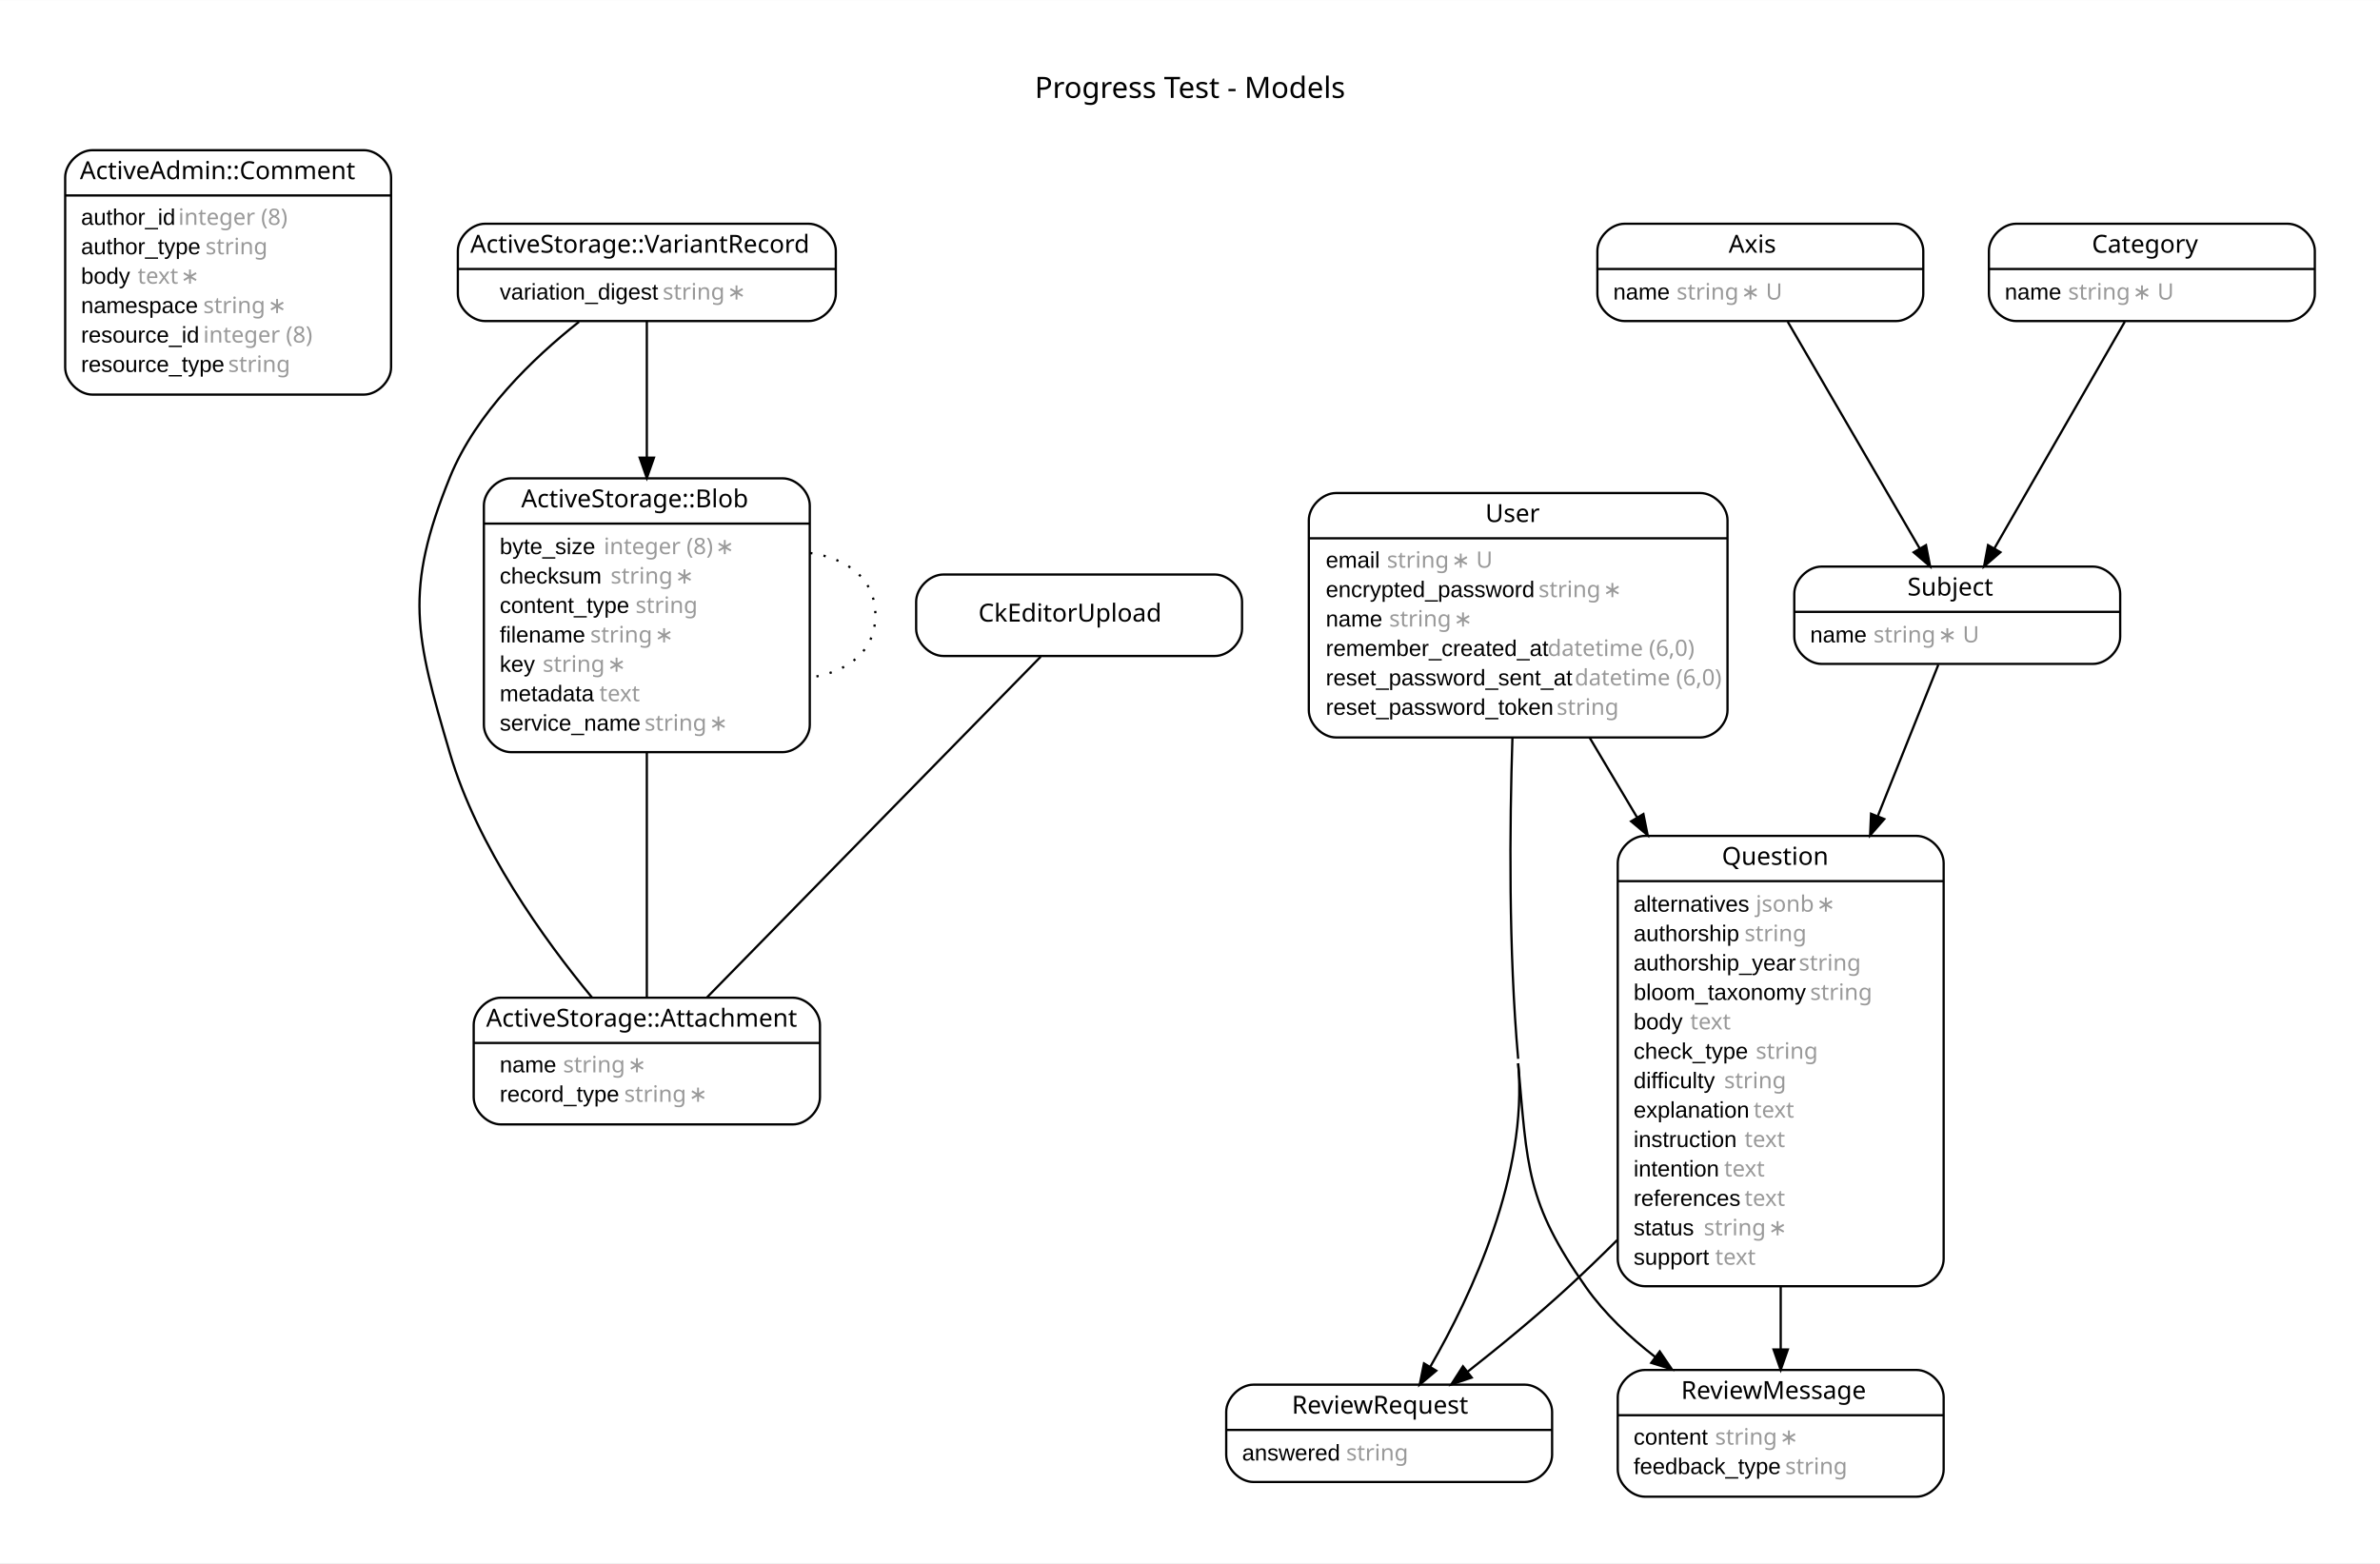
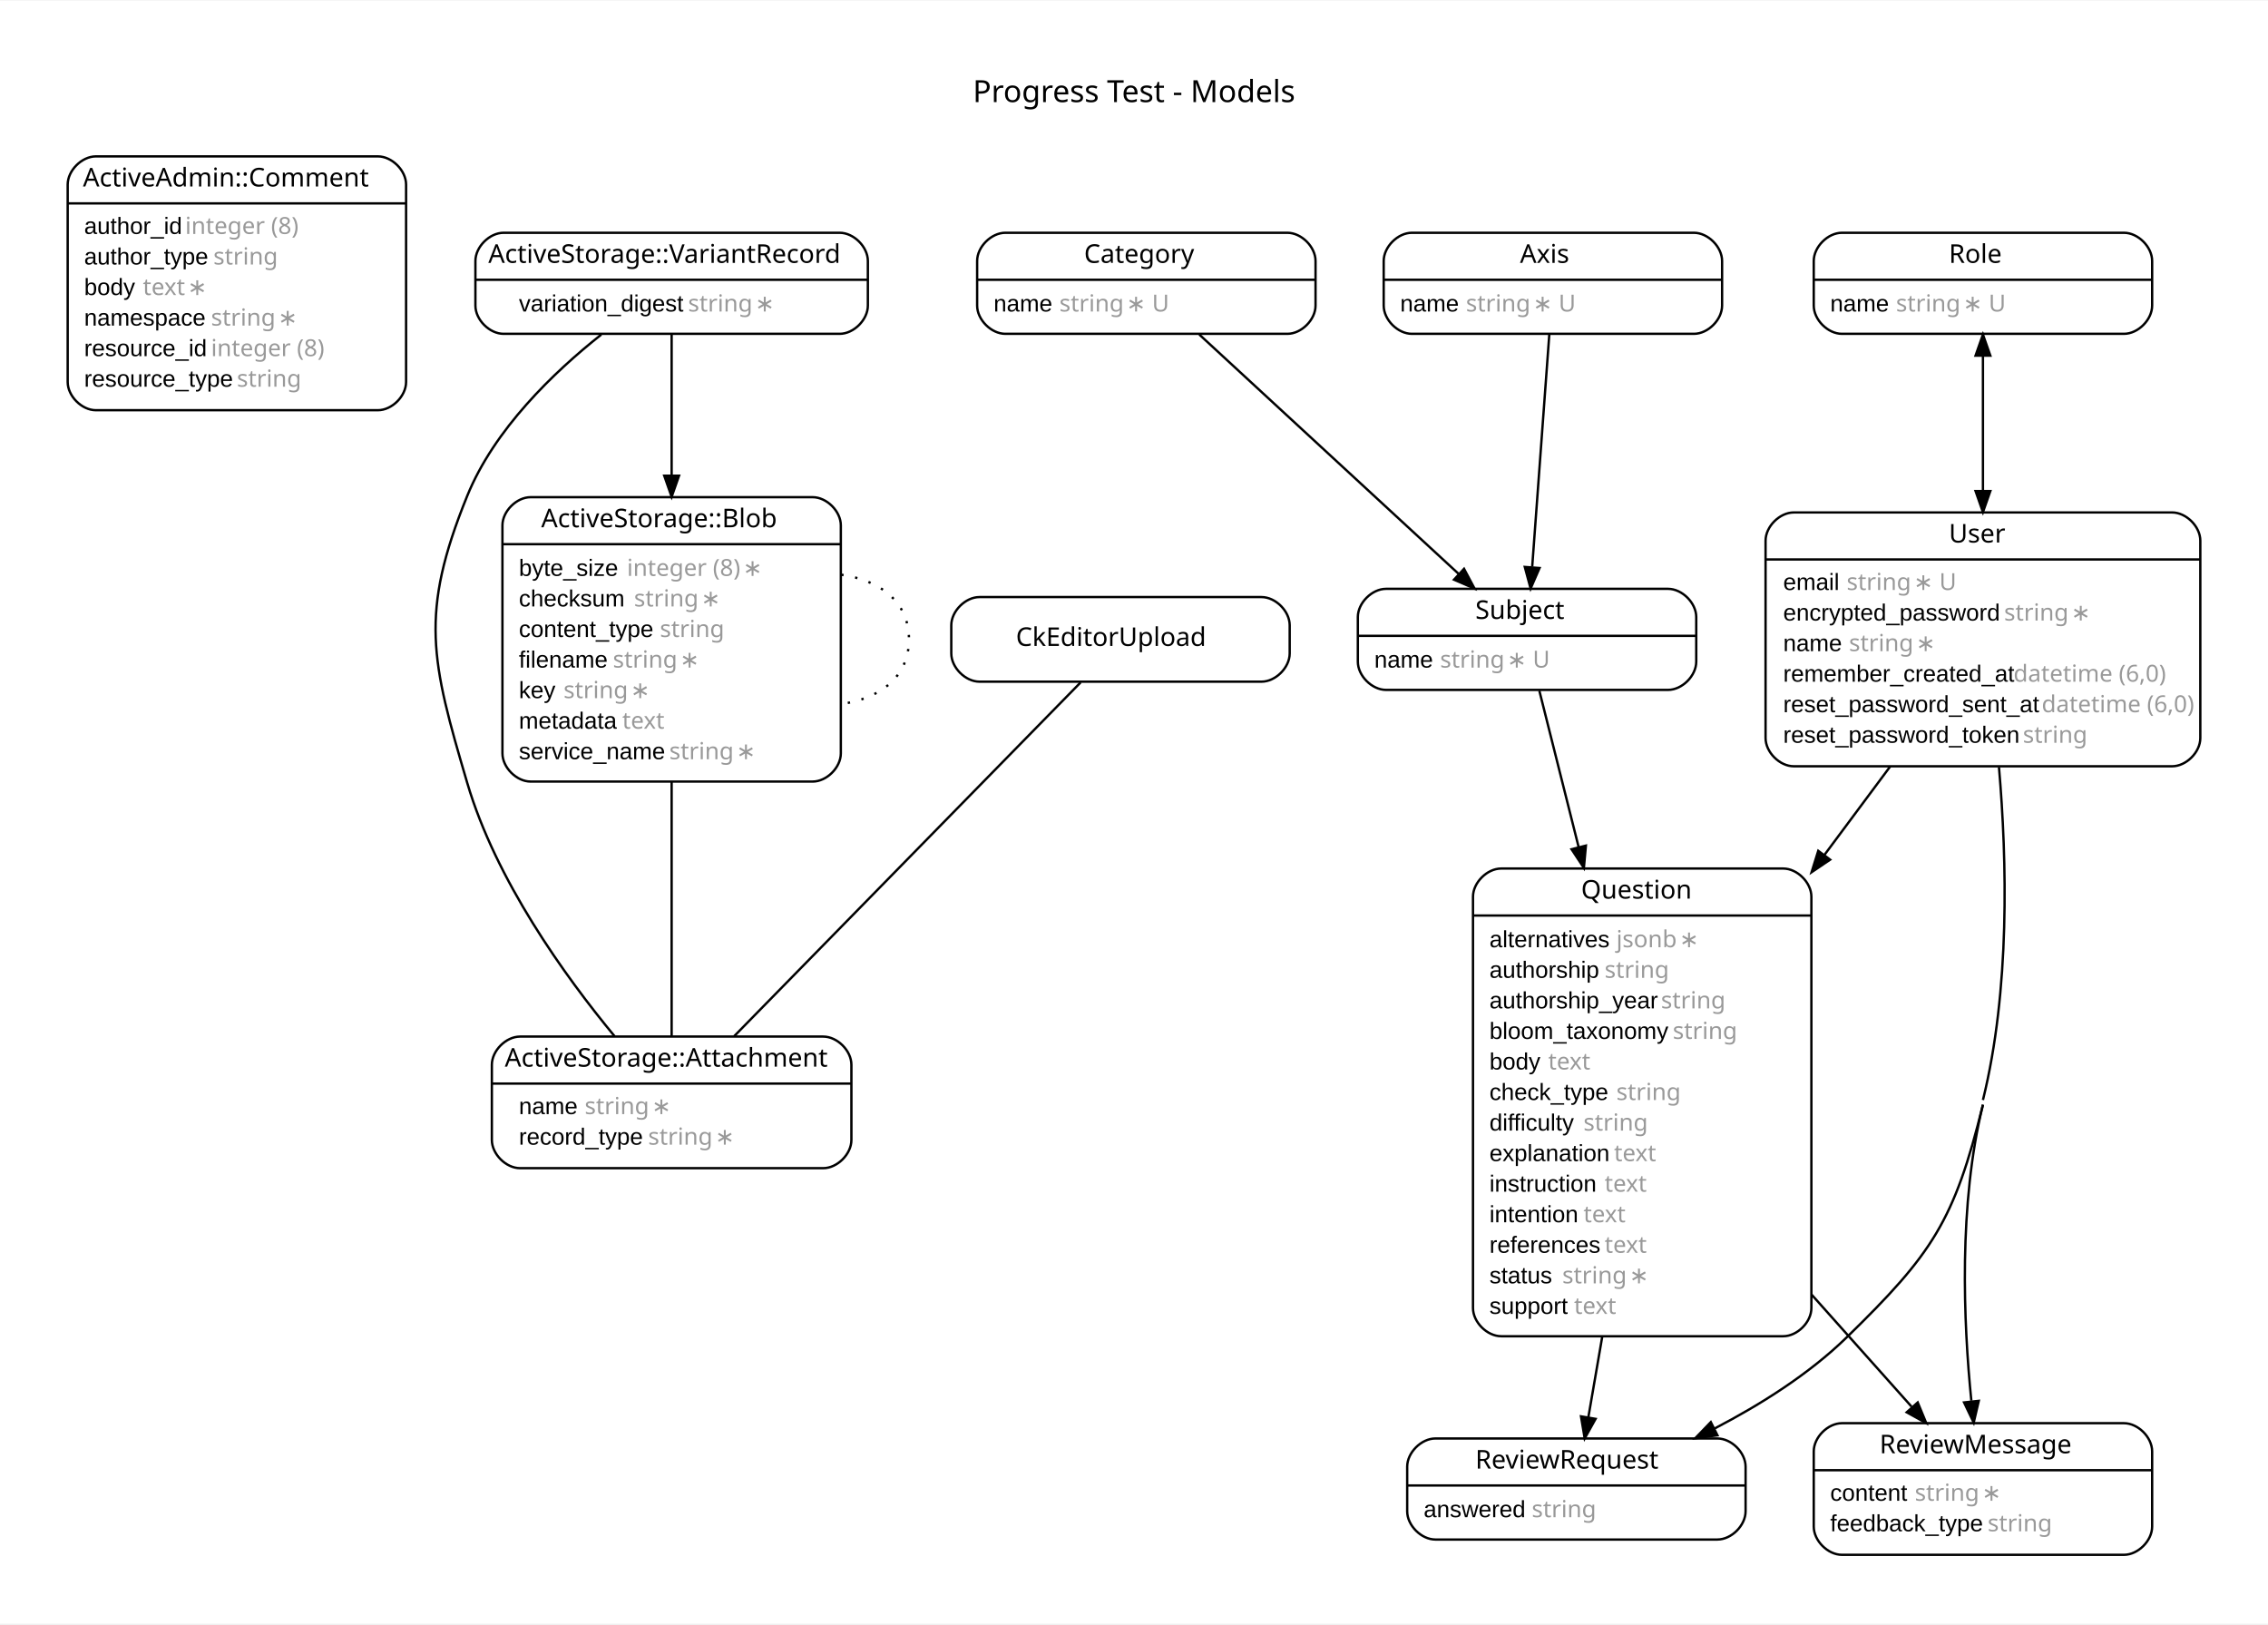
- <svg xmlns="http://www.w3.org/2000/svg" width="1052pt" height="691pt" viewBox="0.00 0.00 1051.60 690.60">
+ <svg xmlns="http://www.w3.org/2000/svg" width="965pt" height="691pt" viewBox="0.00 0.00 965.10 690.60">
  <g id="graph0" class="graph" transform="scale(1 1) rotate(0) translate(28.8 661.8)">
-     <polygon fill="white" stroke="transparent" points="-28.8,28.8 -28.8,-661.8 1022.8,-661.8 1022.8,28.8 -28.8,28.8" />
-     <text text-anchor="middle" x="497" y="-618.6" font-family="Arial Bold" font-size="13.00">Progress Test - Models</text>
+     <polygon fill="white" stroke="transparent" points="-28.8,28.8 -28.8,-661.8 936.3,-661.8 936.3,28.8 -28.8,28.8" />
+     <text text-anchor="middle" x="453.75" y="-618.6" font-family="Arial Bold" font-size="13.00">Progress Test - Models</text>
    <g id="node1" class="node">
      <path fill="none" stroke="black" d="M12,-487.5C12,-487.5 132,-487.5 132,-487.5 138,-487.5 144,-493.5 144,-499.5 144,-499.5 144,-583.5 144,-583.5 144,-589.5 138,-595.5 132,-595.5 132,-595.5 12,-595.5 12,-595.5 6,-595.5 0,-589.5 0,-583.5 0,-583.5 0,-499.5 0,-499.5 0,-493.5 6,-487.5 12,-487.5" />
      <text text-anchor="start" x="6.5" y="-582.7" font-family="Arial Bold" font-size="11.00">ActiveAdmin::Comment</text>
      <polyline fill="none" stroke="black" points="0,-575.5 144,-575.5 " />
      <text text-anchor="start" x="7" y="-562.5" font-family="Arial" font-size="10.00">author_id </text>
      <text text-anchor="start" x="50" y="-562.5" font-family="Arial Italic" font-size="10.00" fill="#999999">integer (8)</text>
      <text text-anchor="start" x="7" y="-549.5" font-family="Arial" font-size="10.00">author_type </text>
      <text text-anchor="start" x="62" y="-549.5" font-family="Arial Italic" font-size="10.00" fill="#999999">string</text>
      <text text-anchor="start" x="7" y="-536.5" font-family="Arial" font-size="10.00">body </text>
      <text text-anchor="start" x="32" y="-536.5" font-family="Arial Italic" font-size="10.00" fill="#999999">text ∗</text>
      <text text-anchor="start" x="7" y="-523.5" font-family="Arial" font-size="10.00">namespace </text>
      <text text-anchor="start" x="61" y="-523.5" font-family="Arial Italic" font-size="10.00" fill="#999999">string ∗</text>
      <text text-anchor="start" x="7" y="-510.5" font-family="Arial" font-size="10.00">resource_id </text>
      <text text-anchor="start" x="61" y="-510.5" font-family="Arial Italic" font-size="10.00" fill="#999999">integer (8)</text>
      <text text-anchor="start" x="7" y="-497.5" font-family="Arial" font-size="10.00">resource_type </text>
      <text text-anchor="start" x="72" y="-497.5" font-family="Arial Italic" font-size="10.00" fill="#999999">string</text>
    </g>
    <g id="node2" class="node">
      <path fill="none" stroke="black" d="M192.5,-165C192.5,-165 321.5,-165 321.5,-165 327.5,-165 333.5,-171 333.5,-177 333.5,-177 333.5,-209 333.5,-209 333.5,-215 327.5,-221 321.5,-221 321.5,-221 192.5,-221 192.5,-221 186.5,-221 180.5,-215 180.5,-209 180.5,-209 180.5,-177 180.5,-177 180.5,-171 186.5,-165 192.5,-165" />
      <text text-anchor="start" x="186" y="-208.2" font-family="Arial Bold" font-size="11.00">ActiveStorage::Attachment</text>
      <polyline fill="none" stroke="black" points="180.5,-201 333.5,-201 " />
      <text text-anchor="start" x="192" y="-188" font-family="Arial" font-size="10.00">name </text>
      <text text-anchor="start" x="220" y="-188" font-family="Arial Italic" font-size="10.00" fill="#999999">string ∗</text>
      <text text-anchor="start" x="192" y="-175" font-family="Arial" font-size="10.00">record_type </text>
      <text text-anchor="start" x="247" y="-175" font-family="Arial Italic" font-size="10.00" fill="#999999">string ∗</text>
    </g>
    <g id="node3" class="node">
      <path fill="none" stroke="black" d="M197,-329.5C197,-329.5 317,-329.5 317,-329.5 323,-329.5 329,-335.5 329,-341.5 329,-341.5 329,-438.5 329,-438.5 329,-444.5 323,-450.5 317,-450.5 317,-450.5 197,-450.5 197,-450.5 191,-450.5 185,-444.5 185,-438.5 185,-438.5 185,-341.5 185,-341.5 185,-335.5 191,-329.5 197,-329.5" />
      <text text-anchor="start" x="201.5" y="-437.7" font-family="Arial Bold" font-size="11.00">ActiveStorage::Blob</text>
      <polyline fill="none" stroke="black" points="185,-430.5 329,-430.5 " />
      <text text-anchor="start" x="192" y="-417" font-family="Arial" font-size="10.00">byte_size </text>
      <text text-anchor="start" x="238" y="-417" font-family="Arial Italic" font-size="10.00" fill="#999999">integer (8) ∗</text>
      <text text-anchor="start" x="192" y="-404" font-family="Arial" font-size="10.00">checksum </text>
      <text text-anchor="start" x="241" y="-404" font-family="Arial Italic" font-size="10.00" fill="#999999">string ∗</text>
      <text text-anchor="start" x="192" y="-391" font-family="Arial" font-size="10.00">content_type </text>
      <text text-anchor="start" x="252" y="-391" font-family="Arial Italic" font-size="10.00" fill="#999999">string</text>
      <text text-anchor="start" x="192" y="-378" font-family="Arial" font-size="10.00">filename </text>
      <text text-anchor="start" x="232" y="-378" font-family="Arial Italic" font-size="10.00" fill="#999999">string ∗</text>
      <text text-anchor="start" x="192" y="-365" font-family="Arial" font-size="10.00">key </text>
      <text text-anchor="start" x="211" y="-365" font-family="Arial Italic" font-size="10.00" fill="#999999">string ∗</text>
      <text text-anchor="start" x="192" y="-352" font-family="Arial" font-size="10.00">metadata </text>
      <text text-anchor="start" x="236" y="-352" font-family="Arial Italic" font-size="10.00" fill="#999999">text</text>
      <text text-anchor="start" x="192" y="-339" font-family="Arial" font-size="10.00">service_name </text>
      <text text-anchor="start" x="256" y="-339" font-family="Arial Italic" font-size="10.00" fill="#999999">string ∗</text>
    </g>
    <g id="edge2" class="edge">
      <path fill="none" stroke="black" d="M257,-329.43C257,-293.37 257,-249.1 257,-221.21" />
    </g>
    <g id="edge5" class="edge">
      <path fill="none" stroke="black" stroke-dasharray="1,5" d="M329.18,-417.51C345.79,-415.14 358,-405.97 358,-390 358,-374.03 345.79,-364.86 329.18,-362.49" />
    </g>
    <g id="node4" class="node">
      <path fill="none" stroke="black" d="M185.5,-520C185.5,-520 328.5,-520 328.5,-520 334.5,-520 340.5,-526 340.5,-532 340.5,-532 340.5,-551 340.5,-551 340.5,-557 334.5,-563 328.5,-563 328.5,-563 185.5,-563 185.5,-563 179.5,-563 173.5,-557 173.5,-551 173.5,-551 173.5,-532 173.5,-532 173.5,-526 179.5,-520 185.5,-520" />
      <text text-anchor="start" x="179" y="-550.2" font-family="Arial Bold" font-size="11.00">ActiveStorage::VariantRecord</text>
      <polyline fill="none" stroke="black" points="173.5,-543 340.5,-543 " />
      <text text-anchor="start" x="192" y="-529.5" font-family="Arial" font-size="10.00">variation_digest </text>
      <text text-anchor="start" x="264" y="-529.5" font-family="Arial Italic" font-size="10.00" fill="#999999">string ∗</text>
    </g>
    <g id="edge3" class="edge">
      <path fill="none" stroke="black" d="M227.06,-519.68C206.72,-503.59 181.49,-479.31 170,-451 149.61,-400.76 154.69,-381.02 170,-329 182.2,-287.54 211.52,-246.8 232.76,-221.1" />
    </g>
    <g id="edge1" class="edge">
      <path fill="none" stroke="black" d="M257,-519.71C257,-504.06 257,-481.64 257,-459.89" />
      <polygon fill="black" stroke="black" points="260.15,-459.63 257,-450.63 253.85,-459.63 260.15,-459.63" />
    </g>
    <g id="node5" class="node">
-       <path fill="none" stroke="black" d="M689,-520C689,-520 809,-520 809,-520 815,-520 821,-526 821,-532 821,-532 821,-551 821,-551 821,-557 815,-563 809,-563 809,-563 689,-563 689,-563 683,-563 677,-557 677,-551 677,-551 677,-532 677,-532 677,-526 683,-520 689,-520" />
-       <text text-anchor="start" x="735" y="-550.2" font-family="Arial Bold" font-size="11.00">Axis</text>
-       <polyline fill="none" stroke="black" points="677,-543 821,-543 " />
-       <text text-anchor="start" x="684" y="-529.5" font-family="Arial" font-size="10.00">name </text>
-       <text text-anchor="start" x="712" y="-529.5" font-family="Arial Italic" font-size="10.00" fill="#999999">string ∗ U</text>
-     </g>
-     <g id="node11" class="node">
-       <path fill="none" stroke="black" d="M776,-368.5C776,-368.5 896,-368.5 896,-368.5 902,-368.5 908,-374.5 908,-380.5 908,-380.5 908,-399.5 908,-399.5 908,-405.5 902,-411.5 896,-411.5 896,-411.5 776,-411.5 776,-411.5 770,-411.5 764,-405.5 764,-399.5 764,-399.5 764,-380.5 764,-380.5 764,-374.5 770,-368.5 776,-368.5" />
-       <text text-anchor="start" x="814" y="-398.7" font-family="Arial Bold" font-size="11.00">Subject</text>
-       <polyline fill="none" stroke="black" points="764,-391.5 908,-391.5 " />
-       <text text-anchor="start" x="771" y="-378" font-family="Arial" font-size="10.00">name </text>
-       <text text-anchor="start" x="799" y="-378" font-family="Arial Italic" font-size="10.00" fill="#999999">string ∗ U</text>
+       <path fill="none" stroke="black" d="M572,-520C572,-520 692,-520 692,-520 698,-520 704,-526 704,-532 704,-532 704,-551 704,-551 704,-557 698,-563 692,-563 692,-563 572,-563 572,-563 566,-563 560,-557 560,-551 560,-551 560,-532 560,-532 560,-526 566,-520 572,-520" />
+       <text text-anchor="start" x="618" y="-550.2" font-family="Arial Bold" font-size="11.00">Axis</text>
+       <polyline fill="none" stroke="black" points="560,-543 704,-543 " />
+       <text text-anchor="start" x="567" y="-529.5" font-family="Arial" font-size="10.00">name </text>
+       <text text-anchor="start" x="595" y="-529.5" font-family="Arial Italic" font-size="10.00" fill="#999999">string ∗ U</text>
+     </g>
+     <g id="node12" class="node">
+       <path fill="none" stroke="black" d="M561,-368.5C561,-368.5 681,-368.5 681,-368.5 687,-368.5 693,-374.5 693,-380.5 693,-380.5 693,-399.5 693,-399.5 693,-405.5 687,-411.5 681,-411.5 681,-411.5 561,-411.5 561,-411.5 555,-411.5 549,-405.5 549,-399.5 549,-399.5 549,-380.5 549,-380.5 549,-374.5 555,-368.5 561,-368.5" />
+       <text text-anchor="start" x="599" y="-398.7" font-family="Arial Bold" font-size="11.00">Subject</text>
+       <polyline fill="none" stroke="black" points="549,-391.5 693,-391.5 " />
+       <text text-anchor="start" x="556" y="-378" font-family="Arial" font-size="10.00">name </text>
+       <text text-anchor="start" x="584" y="-378" font-family="Arial Italic" font-size="10.00" fill="#999999">string ∗ U</text>
    </g>
    <g id="edge15" class="edge">
-       <path fill="none" stroke="black" d="M761.1,-519.71C776.29,-493.6 802.43,-448.69 819.46,-419.42" />
-       <polygon fill="black" stroke="black" points="822.2,-420.97 824.01,-411.61 816.76,-417.81 822.2,-420.97" />
+       <path fill="none" stroke="black" d="M630.47,-519.71C628.58,-494.05 625.36,-450.22 623.2,-420.94" />
+       <polygon fill="black" stroke="black" points="626.32,-420.36 622.52,-411.61 620.04,-420.82 626.32,-420.36" />
    </g>
    <g id="node6" class="node">
-       <path fill="none" stroke="black" d="M862,-520C862,-520 982,-520 982,-520 988,-520 994,-526 994,-532 994,-532 994,-551 994,-551 994,-557 988,-563 982,-563 982,-563 862,-563 862,-563 856,-563 850,-557 850,-551 850,-551 850,-532 850,-532 850,-526 856,-520 862,-520" />
-       <text text-anchor="start" x="895.5" y="-550.2" font-family="Arial Bold" font-size="11.00">Category</text>
-       <polyline fill="none" stroke="black" points="850,-543 994,-543 " />
-       <text text-anchor="start" x="857" y="-529.5" font-family="Arial" font-size="10.00">name </text>
-       <text text-anchor="start" x="885" y="-529.5" font-family="Arial Italic" font-size="10.00" fill="#999999">string ∗ U</text>
+       <path fill="none" stroke="black" d="M399,-520C399,-520 519,-520 519,-520 525,-520 531,-526 531,-532 531,-532 531,-551 531,-551 531,-557 525,-563 519,-563 519,-563 399,-563 399,-563 393,-563 387,-557 387,-551 387,-551 387,-532 387,-532 387,-526 393,-520 399,-520" />
+       <text text-anchor="start" x="432.5" y="-550.2" font-family="Arial Bold" font-size="11.00">Category</text>
+       <polyline fill="none" stroke="black" points="387,-543 531,-543 " />
+       <text text-anchor="start" x="394" y="-529.5" font-family="Arial" font-size="10.00">name </text>
+       <text text-anchor="start" x="422" y="-529.5" font-family="Arial Italic" font-size="10.00" fill="#999999">string ∗ U</text>
    </g>
    <g id="edge14" class="edge">
-       <path fill="none" stroke="black" d="M910.04,-519.71C895.02,-493.6 869.19,-448.69 852.35,-419.42" />
-       <polygon fill="black" stroke="black" points="855.07,-417.84 847.86,-411.61 849.61,-420.98 855.07,-417.84" />
+       <path fill="none" stroke="black" d="M481.53,-519.71C510.3,-493.16 560.15,-447.15 591.81,-417.94" />
+       <polygon fill="black" stroke="black" points="594.19,-420.03 598.67,-411.61 589.92,-415.4 594.19,-420.03" />
    </g>
    <g id="node7" class="node">
      <path fill="none" stroke="black" d="M388,-372C388,-372 508,-372 508,-372 514,-372 520,-378 520,-384 520,-384 520,-396 520,-396 520,-402 514,-408 508,-408 508,-408 388,-408 388,-408 382,-408 376,-402 376,-396 376,-396 376,-384 376,-384 376,-378 382,-372 388,-372" />
      <text text-anchor="start" x="403.5" y="-387.2" font-family="Arial Bold" font-size="11.00">CkEditorUpload</text>
    </g>
    <g id="edge4" class="edge">
      <path fill="none" stroke="black" d="M431.05,-371.7C397.73,-337.67 323.46,-261.85 283.56,-221.12" />
    </g>
    <g id="node8" class="node">
-       <path fill="none" stroke="black" d="M698,-93.5C698,-93.5 818,-93.5 818,-93.5 824,-93.5 830,-99.5 830,-105.5 830,-105.5 830,-280.5 830,-280.5 830,-286.5 824,-292.5 818,-292.5 818,-292.5 698,-292.5 698,-292.5 692,-292.5 686,-286.5 686,-280.5 686,-280.5 686,-105.5 686,-105.5 686,-99.5 692,-93.5 698,-93.5" />
-       <text text-anchor="start" x="732" y="-279.7" font-family="Arial Bold" font-size="11.00">Question</text>
-       <polyline fill="none" stroke="black" points="686,-272.5 830,-272.5 " />
-       <text text-anchor="start" x="693" y="-259" font-family="Arial" font-size="10.00">alternatives </text>
-       <text text-anchor="start" x="747" y="-259" font-family="Arial Italic" font-size="10.00" fill="#999999">jsonb ∗</text>
-       <text text-anchor="start" x="693" y="-246" font-family="Arial" font-size="10.00">authorship </text>
-       <text text-anchor="start" x="742" y="-246" font-family="Arial Italic" font-size="10.00" fill="#999999">string</text>
-       <text text-anchor="start" x="693" y="-233" font-family="Arial" font-size="10.00">authorship_year </text>
-       <text text-anchor="start" x="766" y="-233" font-family="Arial Italic" font-size="10.00" fill="#999999">string</text>
-       <text text-anchor="start" x="693" y="-220" font-family="Arial" font-size="10.00">bloom_taxonomy </text>
-       <text text-anchor="start" x="771" y="-220" font-family="Arial Italic" font-size="10.00" fill="#999999">string</text>
-       <text text-anchor="start" x="693" y="-207" font-family="Arial" font-size="10.00">body </text>
-       <text text-anchor="start" x="718" y="-207" font-family="Arial Italic" font-size="10.00" fill="#999999">text</text>
-       <text text-anchor="start" x="693" y="-194" font-family="Arial" font-size="10.00">check_type </text>
-       <text text-anchor="start" x="747" y="-194" font-family="Arial Italic" font-size="10.00" fill="#999999">string</text>
-       <text text-anchor="start" x="693" y="-181" font-family="Arial" font-size="10.00">difficulty </text>
-       <text text-anchor="start" x="733" y="-181" font-family="Arial Italic" font-size="10.00" fill="#999999">string</text>
-       <text text-anchor="start" x="693" y="-168" font-family="Arial" font-size="10.00">explanation </text>
-       <text text-anchor="start" x="746" y="-168" font-family="Arial Italic" font-size="10.00" fill="#999999">text</text>
-       <text text-anchor="start" x="693" y="-155" font-family="Arial" font-size="10.00">instruction </text>
-       <text text-anchor="start" x="742" y="-155" font-family="Arial Italic" font-size="10.00" fill="#999999">text</text>
-       <text text-anchor="start" x="693" y="-142" font-family="Arial" font-size="10.00">intention </text>
-       <text text-anchor="start" x="733" y="-142" font-family="Arial Italic" font-size="10.00" fill="#999999">text</text>
-       <text text-anchor="start" x="693" y="-129" font-family="Arial" font-size="10.00">references </text>
-       <text text-anchor="start" x="742" y="-129" font-family="Arial Italic" font-size="10.00" fill="#999999">text</text>
-       <text text-anchor="start" x="693" y="-116" font-family="Arial" font-size="10.00">status </text>
-       <text text-anchor="start" x="724" y="-116" font-family="Arial Italic" font-size="10.00" fill="#999999">string ∗</text>
-       <text text-anchor="start" x="693" y="-103" font-family="Arial" font-size="10.00">support </text>
-       <text text-anchor="start" x="729" y="-103" font-family="Arial Italic" font-size="10.00" fill="#999999">text</text>
+       <path fill="none" stroke="black" d="M610,-93.5C610,-93.5 730,-93.5 730,-93.5 736,-93.5 742,-99.5 742,-105.5 742,-105.5 742,-280.5 742,-280.5 742,-286.5 736,-292.5 730,-292.5 730,-292.5 610,-292.5 610,-292.5 604,-292.5 598,-286.5 598,-280.5 598,-280.5 598,-105.5 598,-105.5 598,-99.5 604,-93.5 610,-93.5" />
+       <text text-anchor="start" x="644" y="-279.7" font-family="Arial Bold" font-size="11.00">Question</text>
+       <polyline fill="none" stroke="black" points="598,-272.5 742,-272.5 " />
+       <text text-anchor="start" x="605" y="-259" font-family="Arial" font-size="10.00">alternatives </text>
+       <text text-anchor="start" x="659" y="-259" font-family="Arial Italic" font-size="10.00" fill="#999999">jsonb ∗</text>
+       <text text-anchor="start" x="605" y="-246" font-family="Arial" font-size="10.00">authorship </text>
+       <text text-anchor="start" x="654" y="-246" font-family="Arial Italic" font-size="10.00" fill="#999999">string</text>
+       <text text-anchor="start" x="605" y="-233" font-family="Arial" font-size="10.00">authorship_year </text>
+       <text text-anchor="start" x="678" y="-233" font-family="Arial Italic" font-size="10.00" fill="#999999">string</text>
+       <text text-anchor="start" x="605" y="-220" font-family="Arial" font-size="10.00">bloom_taxonomy </text>
+       <text text-anchor="start" x="683" y="-220" font-family="Arial Italic" font-size="10.00" fill="#999999">string</text>
+       <text text-anchor="start" x="605" y="-207" font-family="Arial" font-size="10.00">body </text>
+       <text text-anchor="start" x="630" y="-207" font-family="Arial Italic" font-size="10.00" fill="#999999">text</text>
+       <text text-anchor="start" x="605" y="-194" font-family="Arial" font-size="10.00">check_type </text>
+       <text text-anchor="start" x="659" y="-194" font-family="Arial Italic" font-size="10.00" fill="#999999">string</text>
+       <text text-anchor="start" x="605" y="-181" font-family="Arial" font-size="10.00">difficulty </text>
+       <text text-anchor="start" x="645" y="-181" font-family="Arial Italic" font-size="10.00" fill="#999999">string</text>
+       <text text-anchor="start" x="605" y="-168" font-family="Arial" font-size="10.00">explanation </text>
+       <text text-anchor="start" x="658" y="-168" font-family="Arial Italic" font-size="10.00" fill="#999999">text</text>
+       <text text-anchor="start" x="605" y="-155" font-family="Arial" font-size="10.00">instruction </text>
+       <text text-anchor="start" x="654" y="-155" font-family="Arial Italic" font-size="10.00" fill="#999999">text</text>
+       <text text-anchor="start" x="605" y="-142" font-family="Arial" font-size="10.00">intention </text>
+       <text text-anchor="start" x="645" y="-142" font-family="Arial Italic" font-size="10.00" fill="#999999">text</text>
+       <text text-anchor="start" x="605" y="-129" font-family="Arial" font-size="10.00">references </text>
+       <text text-anchor="start" x="654" y="-129" font-family="Arial Italic" font-size="10.00" fill="#999999">text</text>
+       <text text-anchor="start" x="605" y="-116" font-family="Arial" font-size="10.00">status </text>
+       <text text-anchor="start" x="636" y="-116" font-family="Arial Italic" font-size="10.00" fill="#999999">string ∗</text>
+       <text text-anchor="start" x="605" y="-103" font-family="Arial" font-size="10.00">support </text>
+       <text text-anchor="start" x="641" y="-103" font-family="Arial Italic" font-size="10.00" fill="#999999">text</text>
    </g>
    <g id="node9" class="node">
-       <path fill="none" stroke="black" d="M698,-0.5C698,-0.5 818,-0.5 818,-0.5 824,-0.5 830,-6.5 830,-12.5 830,-12.5 830,-44.5 830,-44.5 830,-50.5 824,-56.5 818,-56.5 818,-56.5 698,-56.5 698,-56.5 692,-56.5 686,-50.5 686,-44.5 686,-44.5 686,-12.5 686,-12.5 686,-6.5 692,-0.5 698,-0.5" />
-       <text text-anchor="start" x="714" y="-43.7" font-family="Arial Bold" font-size="11.00">ReviewMessage</text>
-       <polyline fill="none" stroke="black" points="686,-36.5 830,-36.5 " />
-       <text text-anchor="start" x="693" y="-23.5" font-family="Arial" font-size="10.00">content </text>
-       <text text-anchor="start" x="729" y="-23.5" font-family="Arial Italic" font-size="10.00" fill="#999999">string ∗</text>
-       <text text-anchor="start" x="693" y="-10.5" font-family="Arial" font-size="10.00">feedback_type </text>
-       <text text-anchor="start" x="760" y="-10.5" font-family="Arial Italic" font-size="10.00" fill="#999999">string</text>
+       <path fill="none" stroke="black" d="M755,-0.5C755,-0.5 875,-0.5 875,-0.5 881,-0.5 887,-6.5 887,-12.5 887,-12.5 887,-44.5 887,-44.5 887,-50.5 881,-56.5 875,-56.5 875,-56.5 755,-56.5 755,-56.5 749,-56.5 743,-50.5 743,-44.5 743,-44.5 743,-12.5 743,-12.5 743,-6.5 749,-0.5 755,-0.5" />
+       <text text-anchor="start" x="771" y="-43.7" font-family="Arial Bold" font-size="11.00">ReviewMessage</text>
+       <polyline fill="none" stroke="black" points="743,-36.5 887,-36.5 " />
+       <text text-anchor="start" x="750" y="-23.5" font-family="Arial" font-size="10.00">content </text>
+       <text text-anchor="start" x="786" y="-23.5" font-family="Arial Italic" font-size="10.00" fill="#999999">string ∗</text>
+       <text text-anchor="start" x="750" y="-10.5" font-family="Arial" font-size="10.00">feedback_type </text>
+       <text text-anchor="start" x="817" y="-10.5" font-family="Arial Italic" font-size="10.00" fill="#999999">string</text>
    </g>
    <g id="edge9" class="edge">
-       <path fill="none" stroke="black" d="M758,-93.26C758,-83.5 758,-74.1 758,-65.65" />
-       <polygon fill="black" stroke="black" points="761.15,-65.55 758,-56.55 754.85,-65.55 761.15,-65.55" />
+       <path fill="none" stroke="black" d="M742.08,-111.23C757.09,-94.4 772.12,-77.55 784.61,-63.56" />
+       <polygon fill="black" stroke="black" points="787.25,-65.33 790.89,-56.52 782.55,-61.14 787.25,-65.33" />
    </g>
    <g id="node10" class="node">
-       <path fill="none" stroke="black" d="M525,-7C525,-7 645,-7 645,-7 651,-7 657,-13 657,-19 657,-19 657,-38 657,-38 657,-44 651,-50 645,-50 645,-50 525,-50 525,-50 519,-50 513,-44 513,-38 513,-38 513,-19 513,-19 513,-13 519,-7 525,-7" />
-       <text text-anchor="start" x="542" y="-37.2" font-family="Arial Bold" font-size="11.00">ReviewRequest</text>
-       <polyline fill="none" stroke="black" points="513,-30 657,-30 " />
-       <text text-anchor="start" x="520" y="-16.5" font-family="Arial" font-size="10.00">answered </text>
-       <text text-anchor="start" x="566" y="-16.5" font-family="Arial Italic" font-size="10.00" fill="#999999">string</text>
+       <path fill="none" stroke="black" d="M582,-7C582,-7 702,-7 702,-7 708,-7 714,-13 714,-19 714,-19 714,-38 714,-38 714,-44 708,-50 702,-50 702,-50 582,-50 582,-50 576,-50 570,-44 570,-38 570,-38 570,-19 570,-19 570,-13 576,-7 582,-7" />
+       <text text-anchor="start" x="599" y="-37.2" font-family="Arial Bold" font-size="11.00">ReviewRequest</text>
+       <polyline fill="none" stroke="black" points="570,-30 714,-30 " />
+       <text text-anchor="start" x="577" y="-16.5" font-family="Arial" font-size="10.00">answered </text>
+       <text text-anchor="start" x="623" y="-16.5" font-family="Arial Italic" font-size="10.00" fill="#999999">string</text>
    </g>
    <g id="edge7" class="edge">
-       <path fill="none" stroke="black" d="M685.85,-113.99C678.6,-106.77 671.24,-99.66 664,-93 650,-80.11 633.73,-66.78 619.61,-55.68" />
-       <polygon fill="black" stroke="black" points="621.47,-53.14 612.44,-50.09 617.6,-58.11 621.47,-53.14" />
+       <path fill="none" stroke="black" d="M652.99,-93.26C650.85,-80.87 648.81,-69.05 647.09,-59.03" />
+       <polygon fill="black" stroke="black" points="650.17,-58.34 645.53,-50.01 643.96,-59.41 650.17,-58.34" />
+     </g>
+     <g id="node11" class="node">
+       <path fill="none" stroke="black" d="M755,-520C755,-520 875,-520 875,-520 881,-520 887,-526 887,-532 887,-532 887,-551 887,-551 887,-557 881,-563 875,-563 875,-563 755,-563 755,-563 749,-563 743,-557 743,-551 743,-551 743,-532 743,-532 743,-526 749,-520 755,-520" />
+       <text text-anchor="start" x="800.5" y="-550.2" font-family="Arial Bold" font-size="11.00">Role</text>
+       <polyline fill="none" stroke="black" points="743,-543 887,-543 " />
+       <text text-anchor="start" x="750" y="-529.5" font-family="Arial" font-size="10.00">name </text>
+       <text text-anchor="start" x="778" y="-529.5" font-family="Arial Italic" font-size="10.00" fill="#999999">string ∗ U</text>
+     </g>
+     <g id="node13" class="node">
+       <path fill="none" stroke="black" d="M734.5,-336C734.5,-336 895.5,-336 895.5,-336 901.5,-336 907.5,-342 907.5,-348 907.5,-348 907.5,-432 907.5,-432 907.5,-438 901.5,-444 895.5,-444 895.5,-444 734.5,-444 734.5,-444 728.5,-444 722.5,-438 722.5,-432 722.5,-432 722.5,-348 722.5,-348 722.5,-342 728.5,-336 734.5,-336" />
+       <text text-anchor="start" x="800.5" y="-431.2" font-family="Arial Bold" font-size="11.00">User</text>
+       <polyline fill="none" stroke="black" points="722.5,-424 907.5,-424 " />
+       <text text-anchor="start" x="730" y="-411" font-family="Arial" font-size="10.00">email </text>
+       <text text-anchor="start" x="757" y="-411" font-family="Arial Italic" font-size="10.00" fill="#999999">string ∗ U</text>
+       <text text-anchor="start" x="730" y="-398" font-family="Arial" font-size="10.00">encrypted_password </text>
+       <text text-anchor="start" x="824" y="-398" font-family="Arial Italic" font-size="10.00" fill="#999999">string ∗</text>
+       <text text-anchor="start" x="730" y="-385" font-family="Arial" font-size="10.00">name </text>
+       <text text-anchor="start" x="758" y="-385" font-family="Arial Italic" font-size="10.00" fill="#999999">string ∗</text>
+       <text text-anchor="start" x="730" y="-372" font-family="Arial" font-size="10.00">remember_created_at </text>
+       <text text-anchor="start" x="828" y="-372" font-family="Arial Italic" font-size="10.00" fill="#999999">datetime (6,0)</text>
+       <text text-anchor="start" x="730" y="-359" font-family="Arial" font-size="10.00">reset_password_sent_at </text>
+       <text text-anchor="start" x="840" y="-359" font-family="Arial Italic" font-size="10.00" fill="#999999">datetime (6,0)</text>
+       <text text-anchor="start" x="730" y="-346" font-family="Arial" font-size="10.00">reset_password_token </text>
+       <text text-anchor="start" x="832" y="-346" font-family="Arial Italic" font-size="10.00" fill="#999999">string</text>
+     </g>
+     <g id="edge16" class="edge">
+       <path fill="none" stroke="black" d="M815,-510.65C815,-494.16 815,-473.04 815,-453.14" />
+       <polygon fill="black" stroke="black" points="811.85,-510.71 815,-519.71 818.15,-510.71 811.85,-510.71" />
+       <polygon fill="black" stroke="black" points="818.15,-453.11 815,-444.11 811.85,-453.11 818.15,-453.11" />
    </g>
    <g id="edge12" class="edge">
-       <path fill="none" stroke="black" d="M827.65,-368.13C821.01,-351.54 811.18,-326.94 800.97,-301.43" />
-       <polygon fill="black" stroke="black" points="803.77,-299.94 797.5,-292.75 797.92,-302.28 803.77,-299.94" />
-     </g>
-     <g id="node12" class="node">
-       <path fill="none" stroke="black" d="M561.5,-336C561.5,-336 722.5,-336 722.5,-336 728.5,-336 734.5,-342 734.5,-348 734.5,-348 734.5,-432 734.5,-432 734.5,-438 728.5,-444 722.5,-444 722.5,-444 561.5,-444 561.5,-444 555.5,-444 549.5,-438 549.5,-432 549.5,-432 549.5,-348 549.5,-348 549.5,-342 555.5,-336 561.5,-336" />
-       <text text-anchor="start" x="627.5" y="-431.2" font-family="Arial Bold" font-size="11.00">User</text>
-       <polyline fill="none" stroke="black" points="549.5,-424 734.5,-424 " />
-       <text text-anchor="start" x="557" y="-411" font-family="Arial" font-size="10.00">email </text>
-       <text text-anchor="start" x="584" y="-411" font-family="Arial Italic" font-size="10.00" fill="#999999">string ∗ U</text>
-       <text text-anchor="start" x="557" y="-398" font-family="Arial" font-size="10.00">encrypted_password </text>
-       <text text-anchor="start" x="651" y="-398" font-family="Arial Italic" font-size="10.00" fill="#999999">string ∗</text>
-       <text text-anchor="start" x="557" y="-385" font-family="Arial" font-size="10.00">name </text>
-       <text text-anchor="start" x="585" y="-385" font-family="Arial Italic" font-size="10.00" fill="#999999">string ∗</text>
-       <text text-anchor="start" x="557" y="-372" font-family="Arial" font-size="10.00">remember_created_at </text>
-       <text text-anchor="start" x="655" y="-372" font-family="Arial Italic" font-size="10.00" fill="#999999">datetime (6,0)</text>
-       <text text-anchor="start" x="557" y="-359" font-family="Arial" font-size="10.00">reset_password_sent_at </text>
-       <text text-anchor="start" x="667" y="-359" font-family="Arial Italic" font-size="10.00" fill="#999999">datetime (6,0)</text>
-       <text text-anchor="start" x="557" y="-346" font-family="Arial" font-size="10.00">reset_password_token </text>
-       <text text-anchor="start" x="659" y="-346" font-family="Arial Italic" font-size="10.00" fill="#999999">string</text>
+       <path fill="none" stroke="black" d="M626.24,-368.13C630.4,-351.61 636.54,-327.15 642.92,-301.76" />
+       <polygon fill="black" stroke="black" points="646.05,-302.25 645.19,-292.75 639.94,-300.71 646.05,-302.25" />
    </g>
    <g id="edge11" class="edge">
-       <path fill="none" stroke="black" d="M673.54,-335.97C680.09,-324.96 687.22,-312.99 694.45,-300.82" />
-       <polygon fill="black" stroke="black" points="697.33,-302.15 699.22,-292.81 691.91,-298.93 697.33,-302.15" />
+       <path fill="none" stroke="black" d="M775.57,-335.97C766.8,-324.17 757.2,-311.27 747.48,-298.2" />
+       <polygon fill="black" stroke="black" points="749.97,-296.27 742.08,-290.93 744.92,-300.03 749.97,-296.27" />
    </g>
    <g id="edge10" class="edge">
-       <path fill="none" stroke="black" d="M642,-192C646.07,-146.2 645.49,-130.56 672,-93 680.16,-81.43 691.1,-71.12 702.43,-62.34" />
-       <polygon fill="black" stroke="black" points="704.55,-64.69 709.91,-56.8 700.8,-59.63 704.55,-64.69" />
+       <path fill="none" stroke="black" d="M815,-192C804.57,-149.75 806.71,-99.41 810.06,-66.07" />
+       <polygon fill="black" stroke="black" points="813.23,-66.01 811.07,-56.72 806.97,-65.33 813.23,-66.01" />
    </g>
    <g id="edge8" class="edge">
-       <path fill="none" stroke="black" d="M639.47,-335.92C638.21,-296.64 637.74,-241.88 642,-194" />
-       <path fill="none" stroke="black" d="M642,-192C646.37,-142.93 621.5,-89.71 603.22,-58.01" />
-       <polygon fill="black" stroke="black" points="605.8,-56.18 598.5,-50.04 600.38,-59.39 605.8,-56.18" />
+       <path fill="none" stroke="black" d="M821.82,-335.62C825.25,-295.95 826.56,-240.84 815,-194" />
+       <path fill="none" stroke="black" d="M815,-192C802.78,-142.49 793.51,-128.6 757,-93 740.92,-77.33 720.21,-64.32 700.8,-54.24" />
+       <polygon fill="black" stroke="black" points="702.03,-51.34 692.58,-50.11 699.2,-56.97 702.03,-51.34" />
    </g>
  </g>
</svg>
